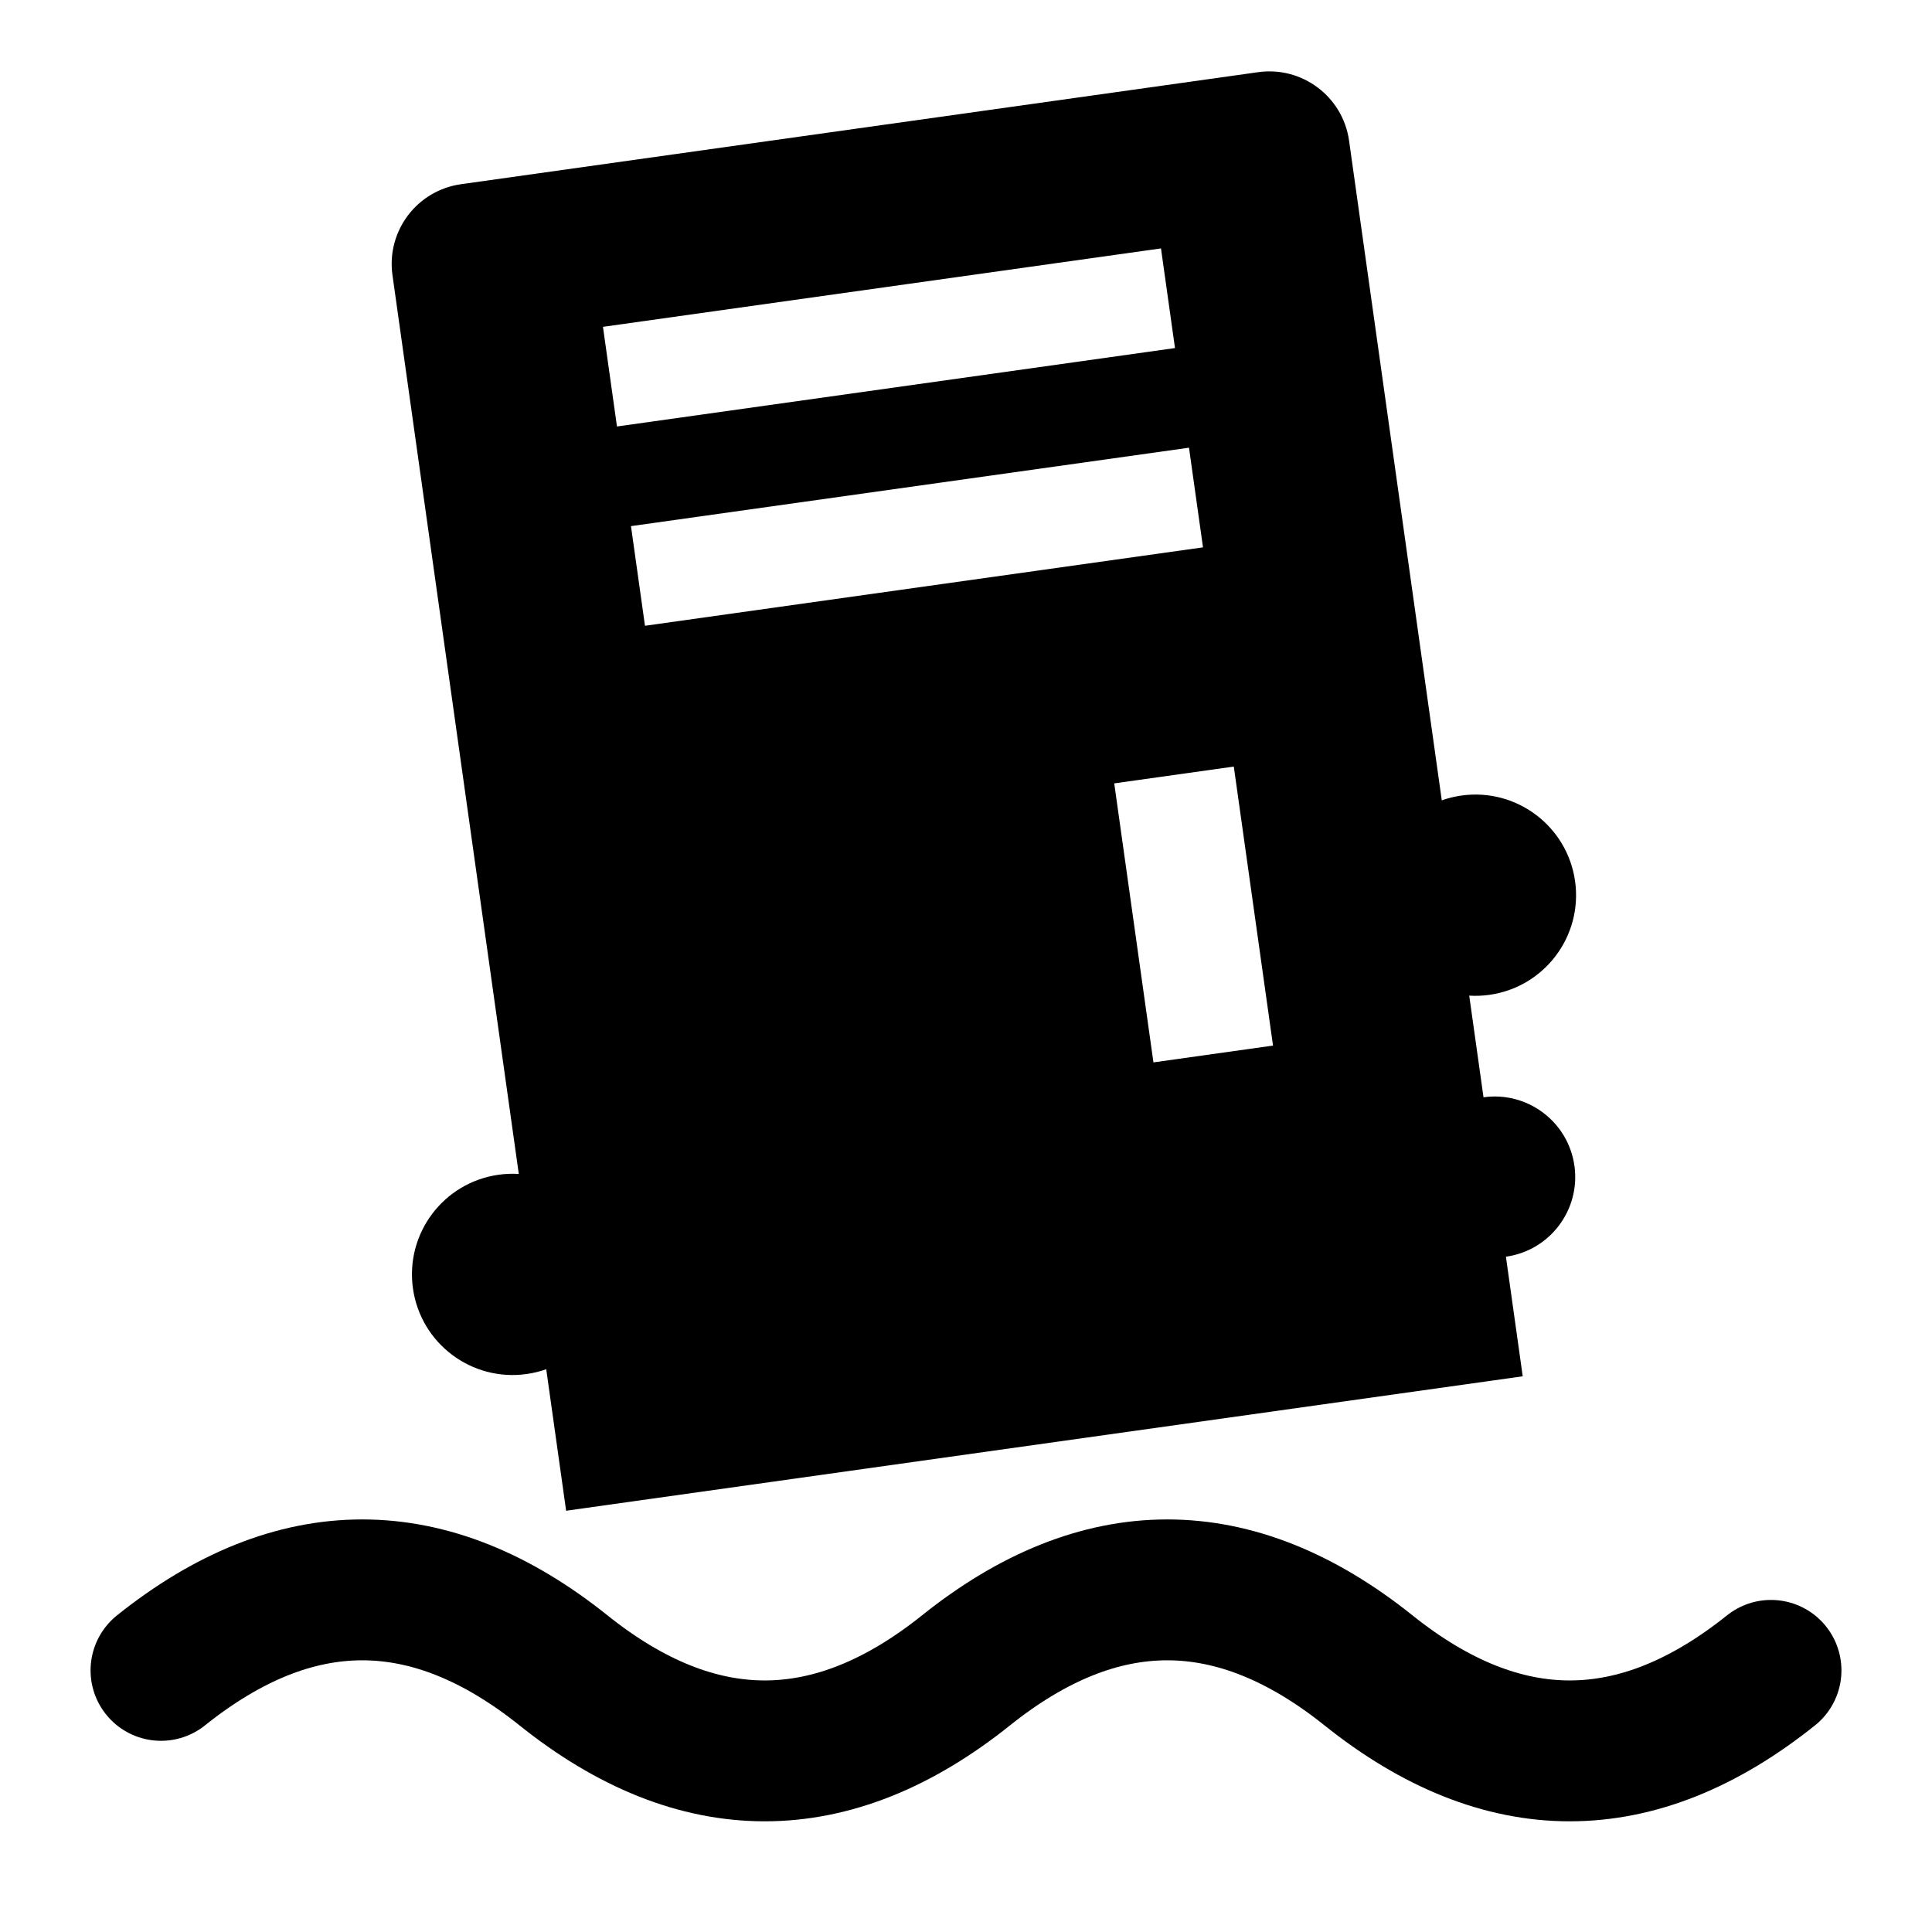
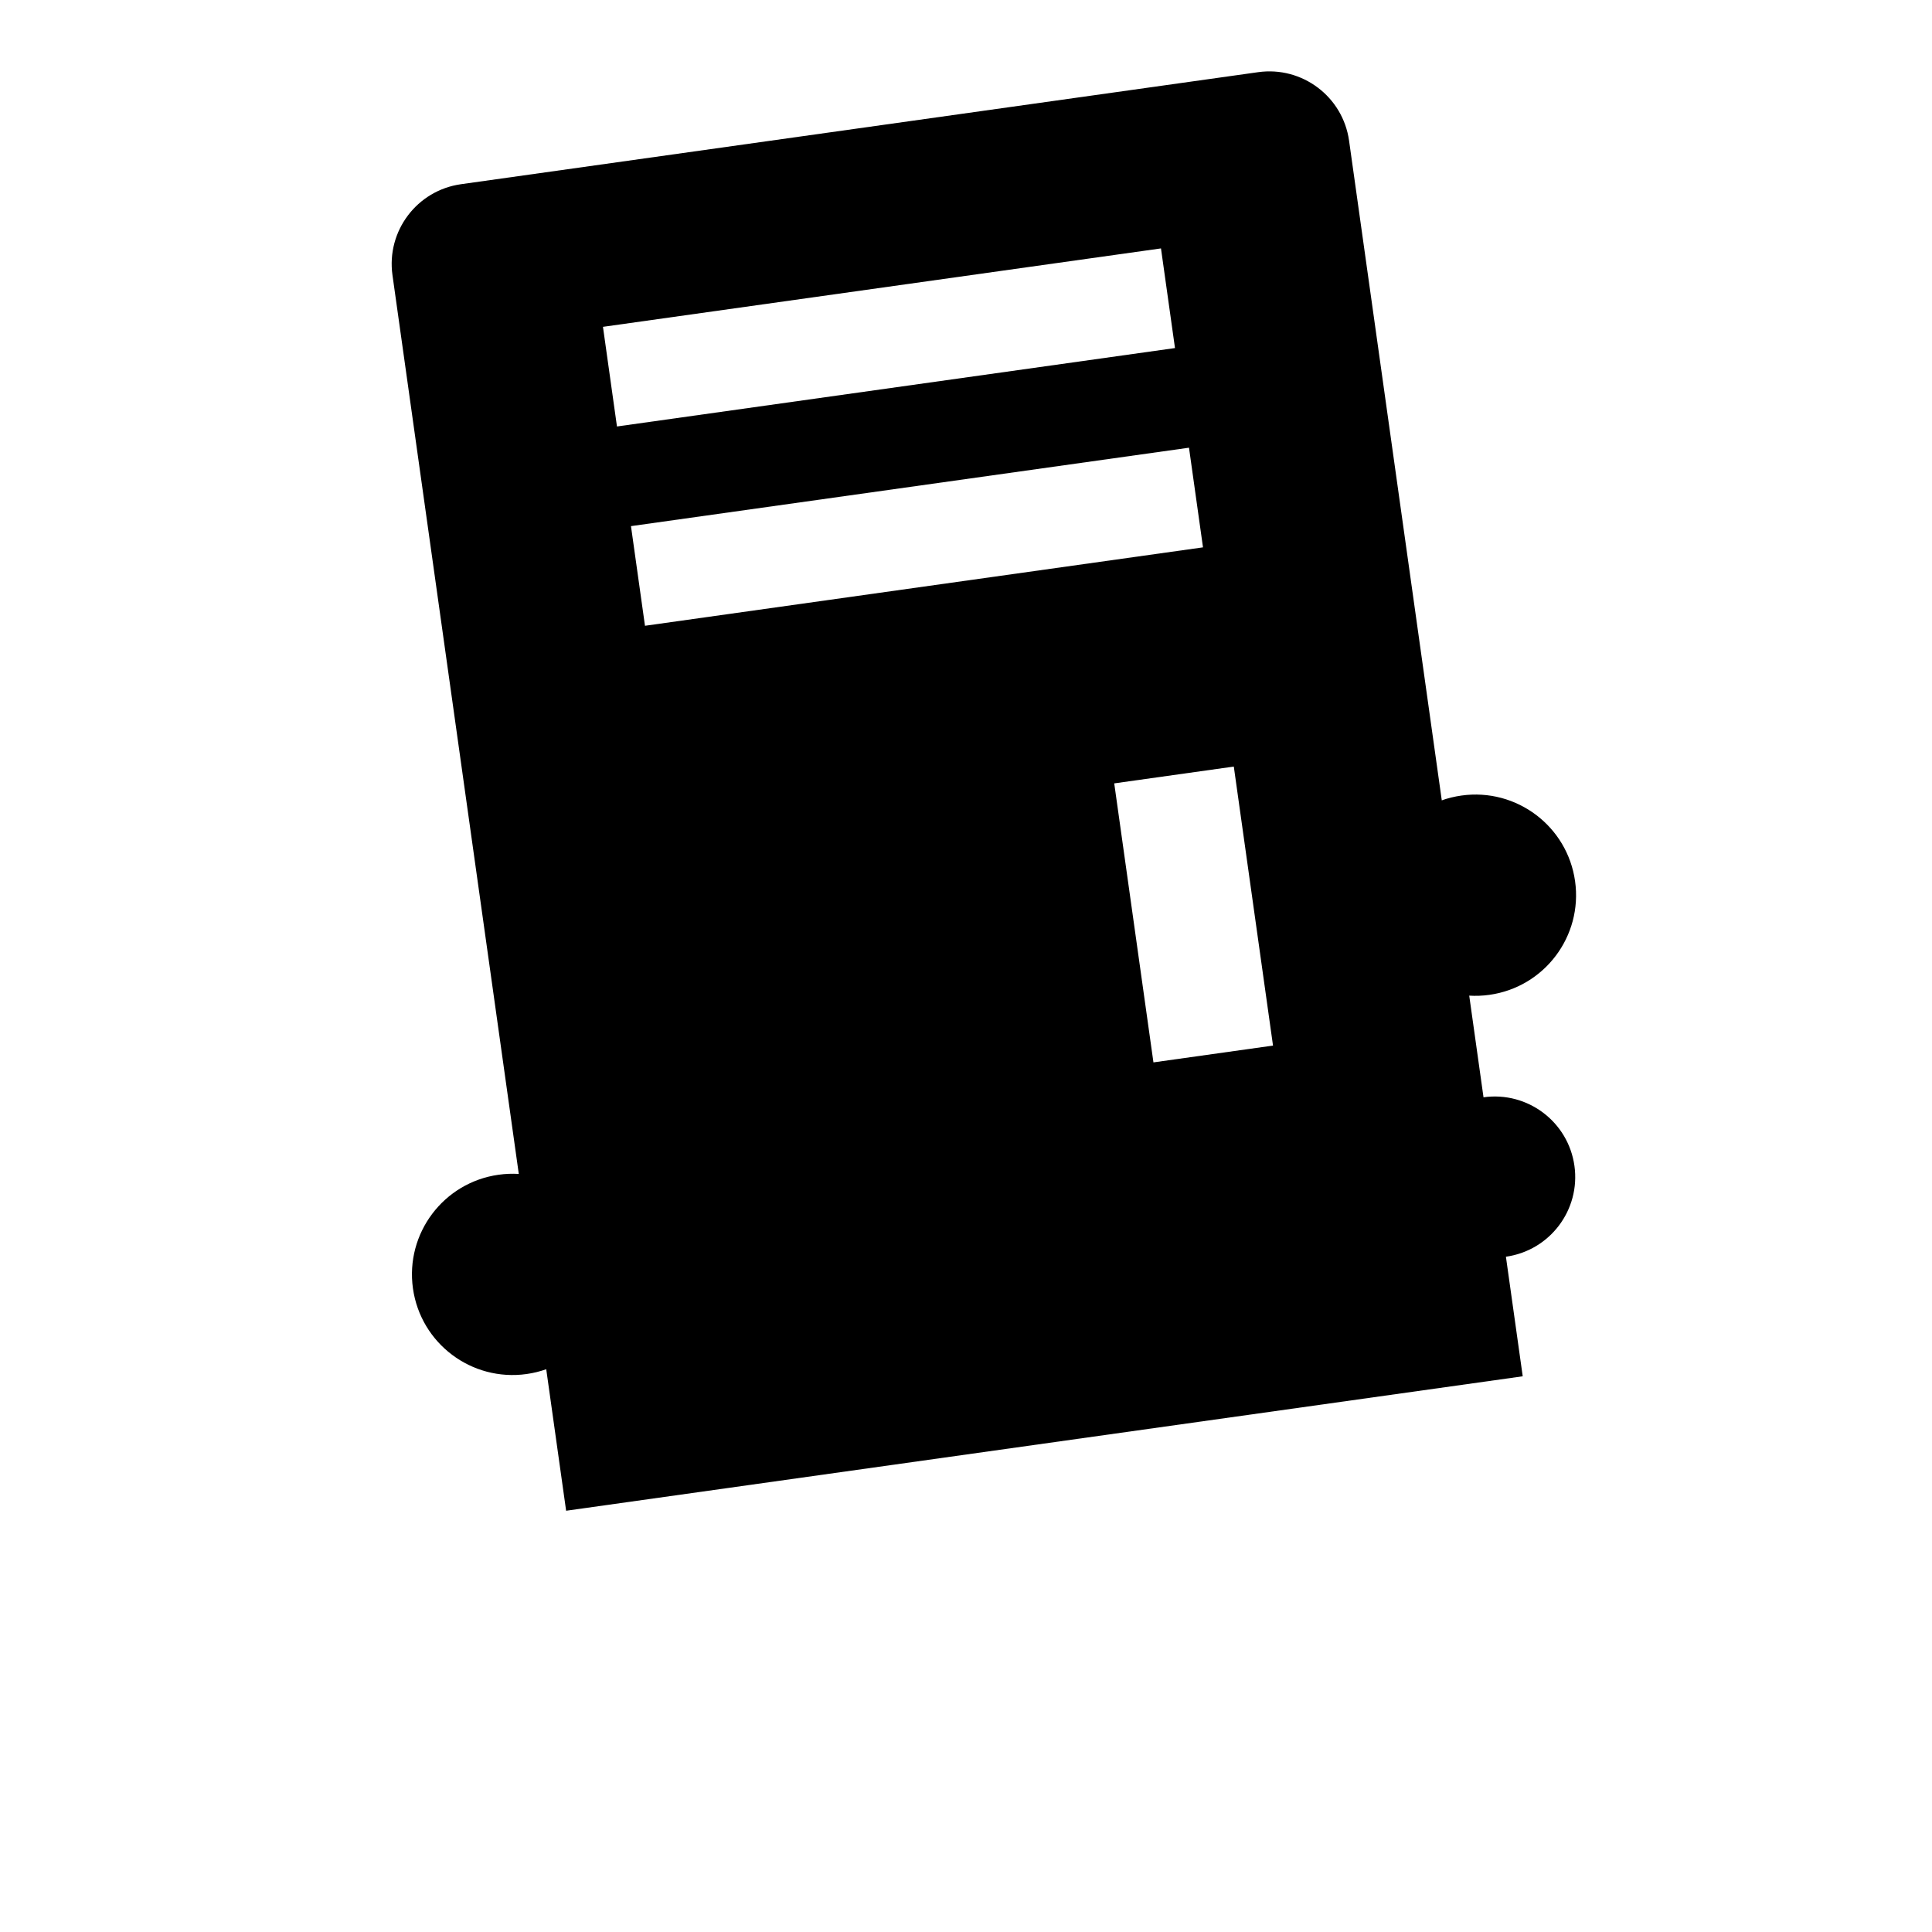
<svg xmlns="http://www.w3.org/2000/svg" viewBox="0 0 48 48" fill="currentColor">
  <g transform="rotate(-8 24 22)">
    <path fill-rule="evenodd" d="M14 3H34A2 2 0 0 1 36 5V36H12V5A2 2 0 0 1 14 3ZM17 7H31V9.5H17ZM17 12H31V14.5H17ZM28 20H31V27H28Z" />
    <circle cx="11.5" cy="30" r="2.5" />
    <circle cx="36.5" cy="24" r="2.5" />
    <circle cx="36" cy="31" r="2" />
  </g>
-   <path fill="none" stroke="currentColor" stroke-linecap="round" stroke-linejoin="round" stroke-width="3.5" d="M4 41.5Q9 37.5 14 41.5T24 41.5 34 41.5 44 41.5" />
</svg>
